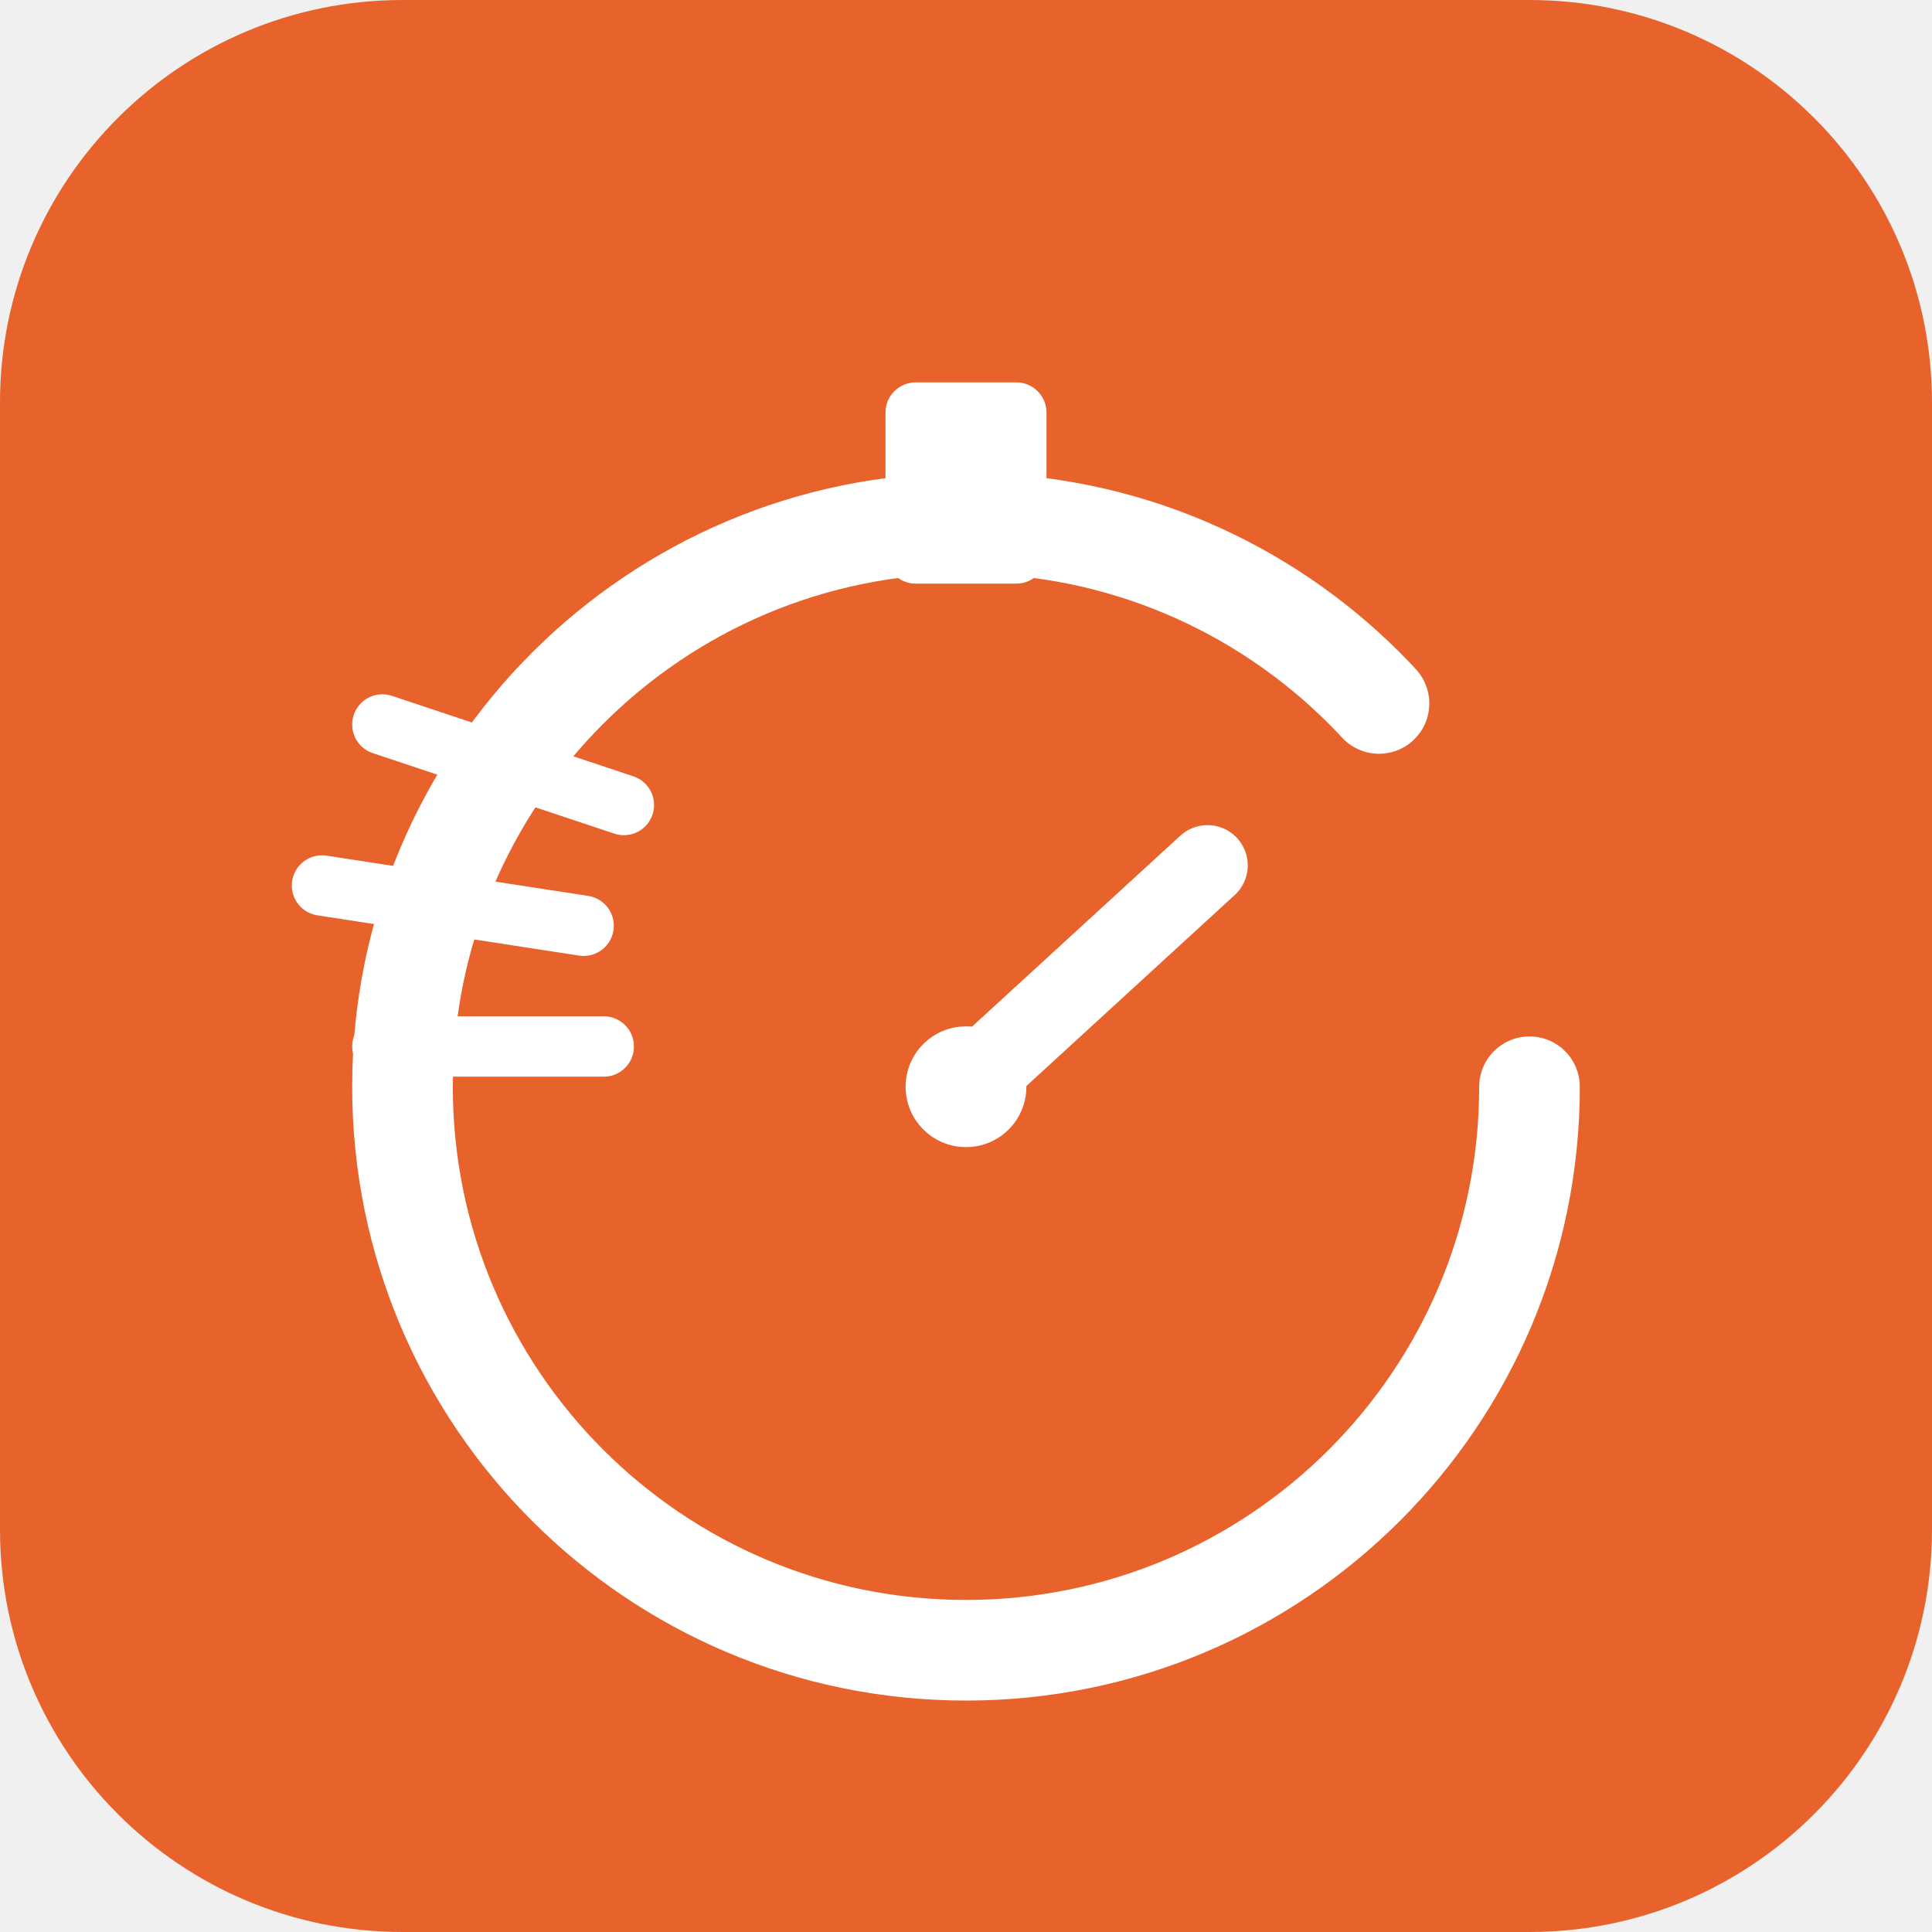
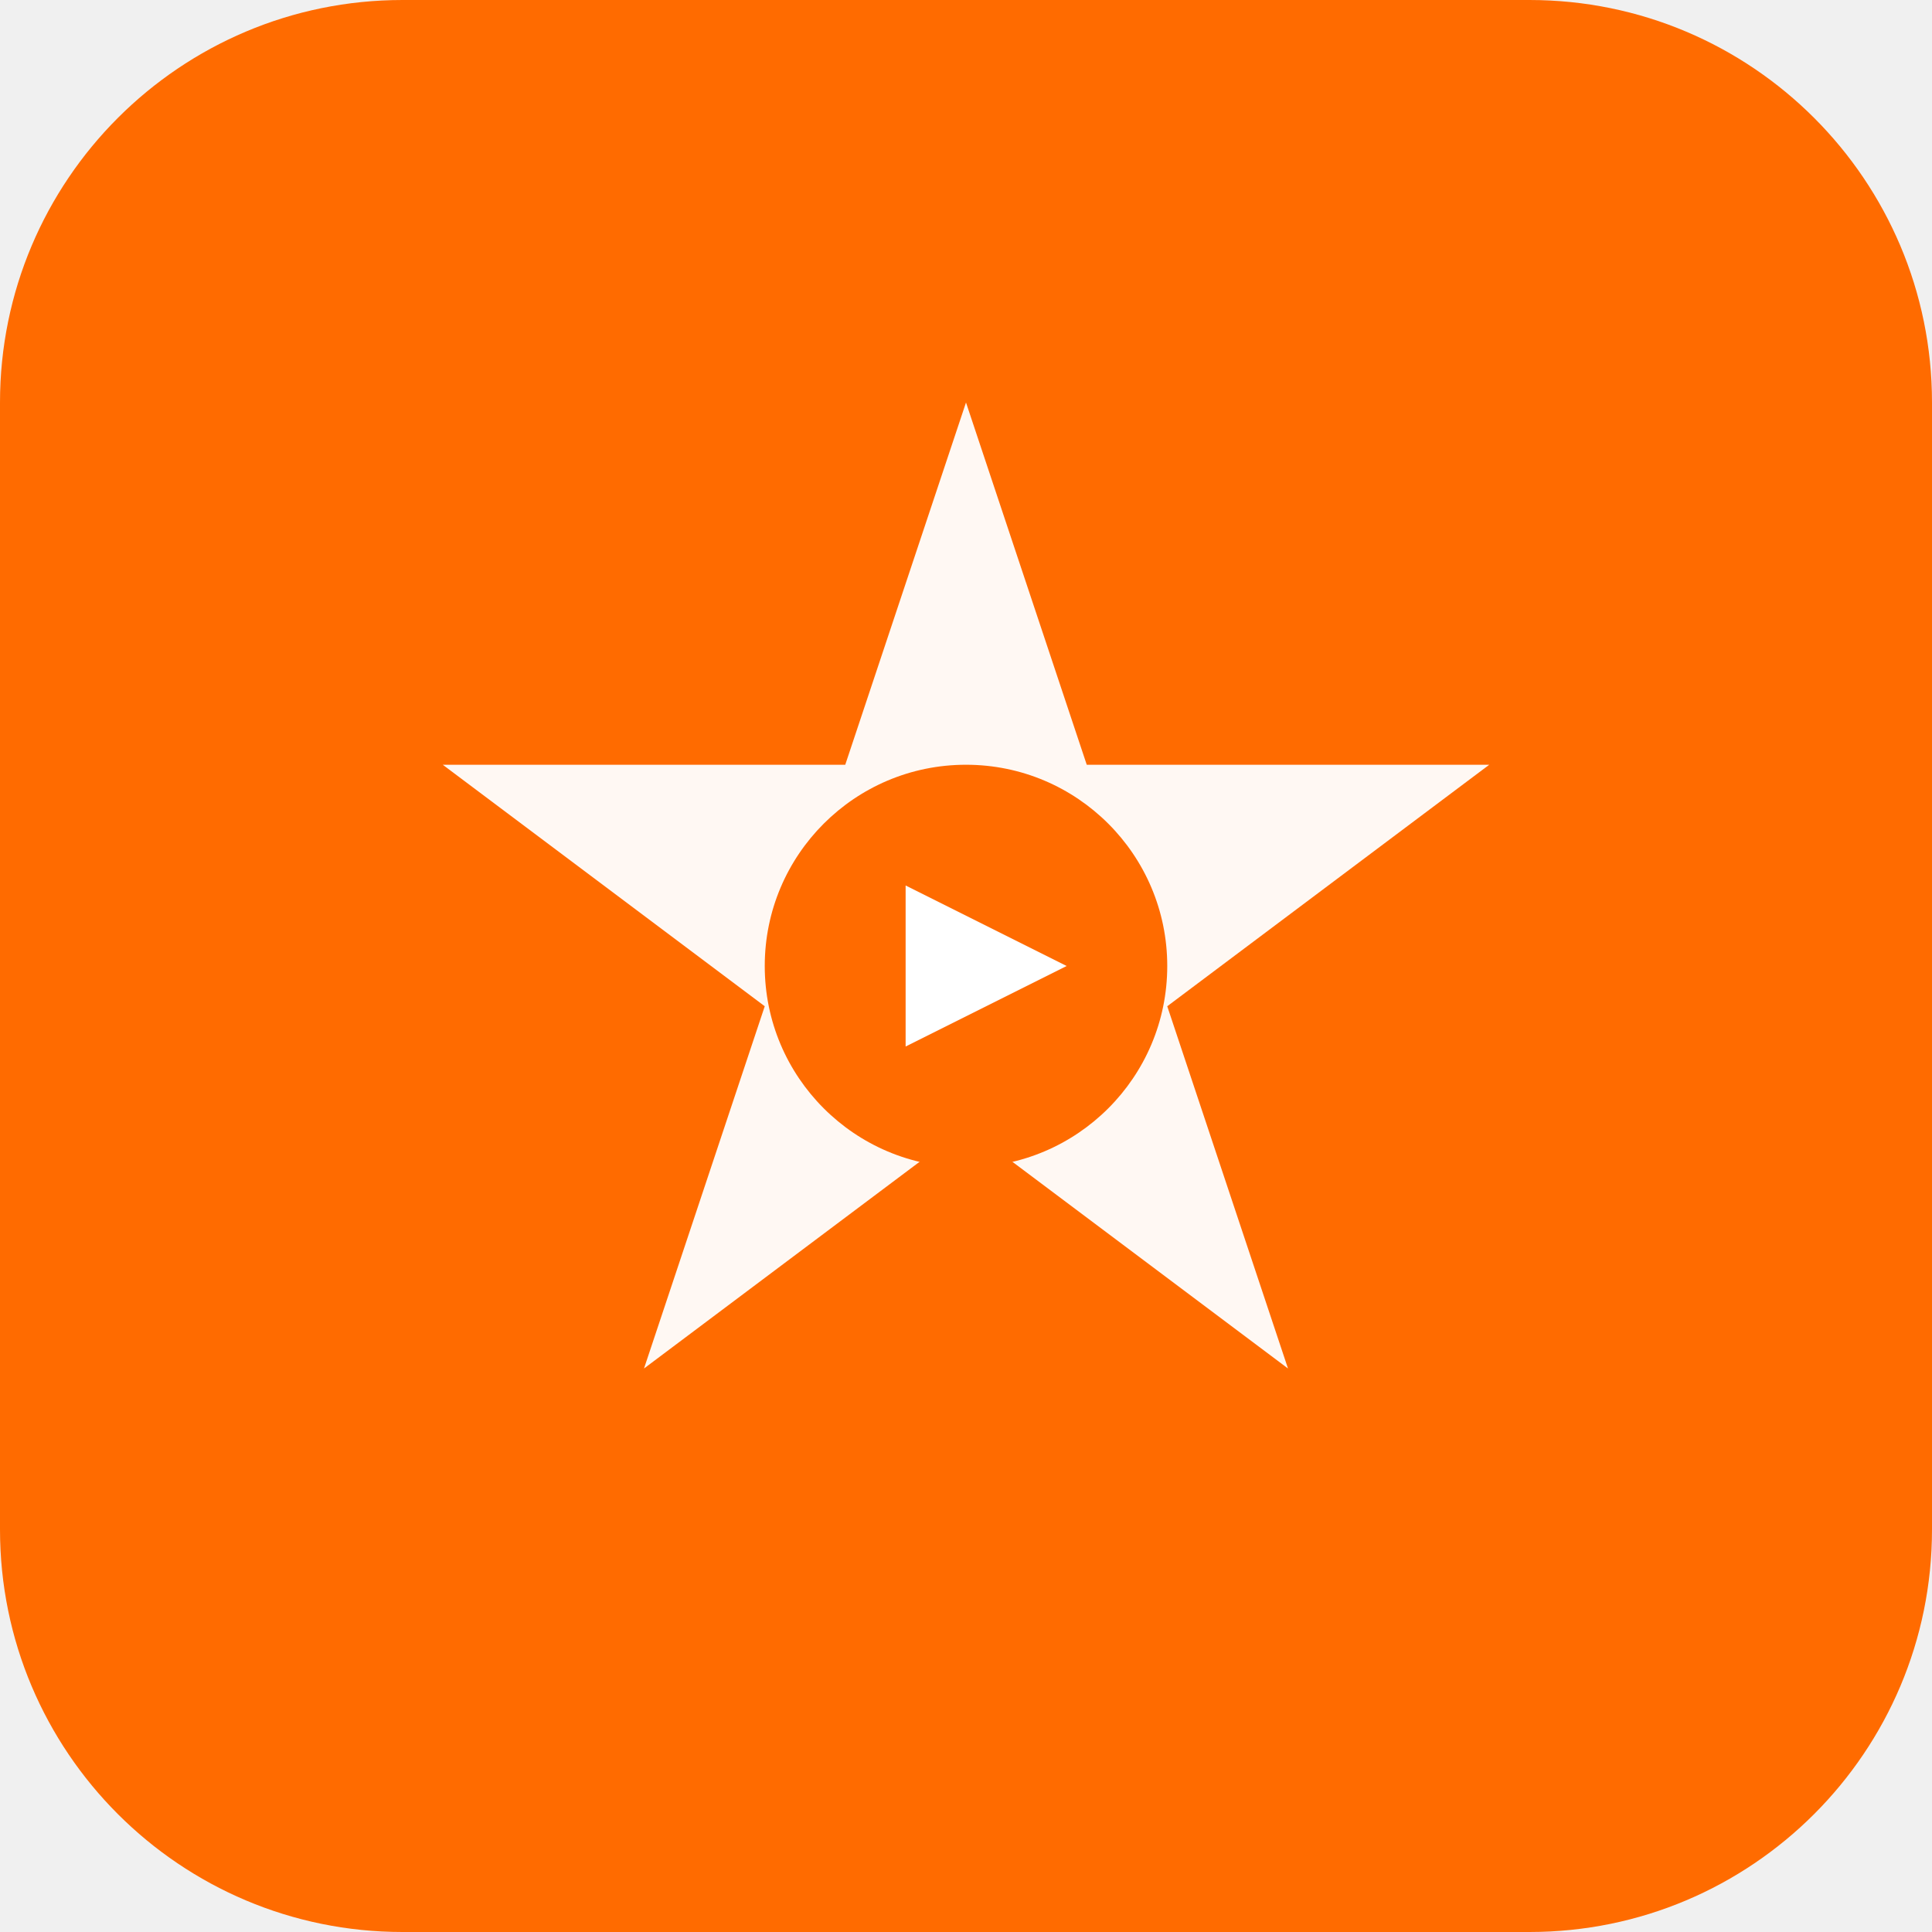
<svg xmlns="http://www.w3.org/2000/svg" viewBox="0 0 192 192" width="192" height="192">
-   <rect width="192" height="192" rx="40" fill="#E8632B" />
-   <circle cx="96" cy="108" r="56" fill="none" stroke="white" stroke-width="10" stroke-linecap="round" stroke-dasharray="310 42" />
-   <rect x="88" y="38" width="16" height="20" rx="3" fill="white" />
-   <line x1="38" y1="72" x2="62" y2="80" stroke="white" stroke-width="6" stroke-linecap="round" />
-   <line x1="32" y1="88" x2="58" y2="92" stroke="white" stroke-width="6" stroke-linecap="round" />
-   <line x1="38" y1="104" x2="60" y2="104" stroke="white" stroke-width="6" stroke-linecap="round" />
-   <line x1="96" y1="108" x2="120" y2="86" stroke="white" stroke-width="8" stroke-linecap="round" />
-   <circle cx="96" cy="108" r="6" fill="white" />
+   <rect width="192" height="192" rx="40" fill="#FF6B00" />
+   <path d="M96 40 L108 76 L148 76 L116 100 L128 136 L96 112 L64 136 L76 100 L44 76 L84 76 Z" fill="white" opacity="0.95" />
+   <circle cx="96" cy="96" r="20" fill="#FF6B00" />
+   <path d="M90 88 L106 96 L90 104 Z" fill="white" />
</svg>
